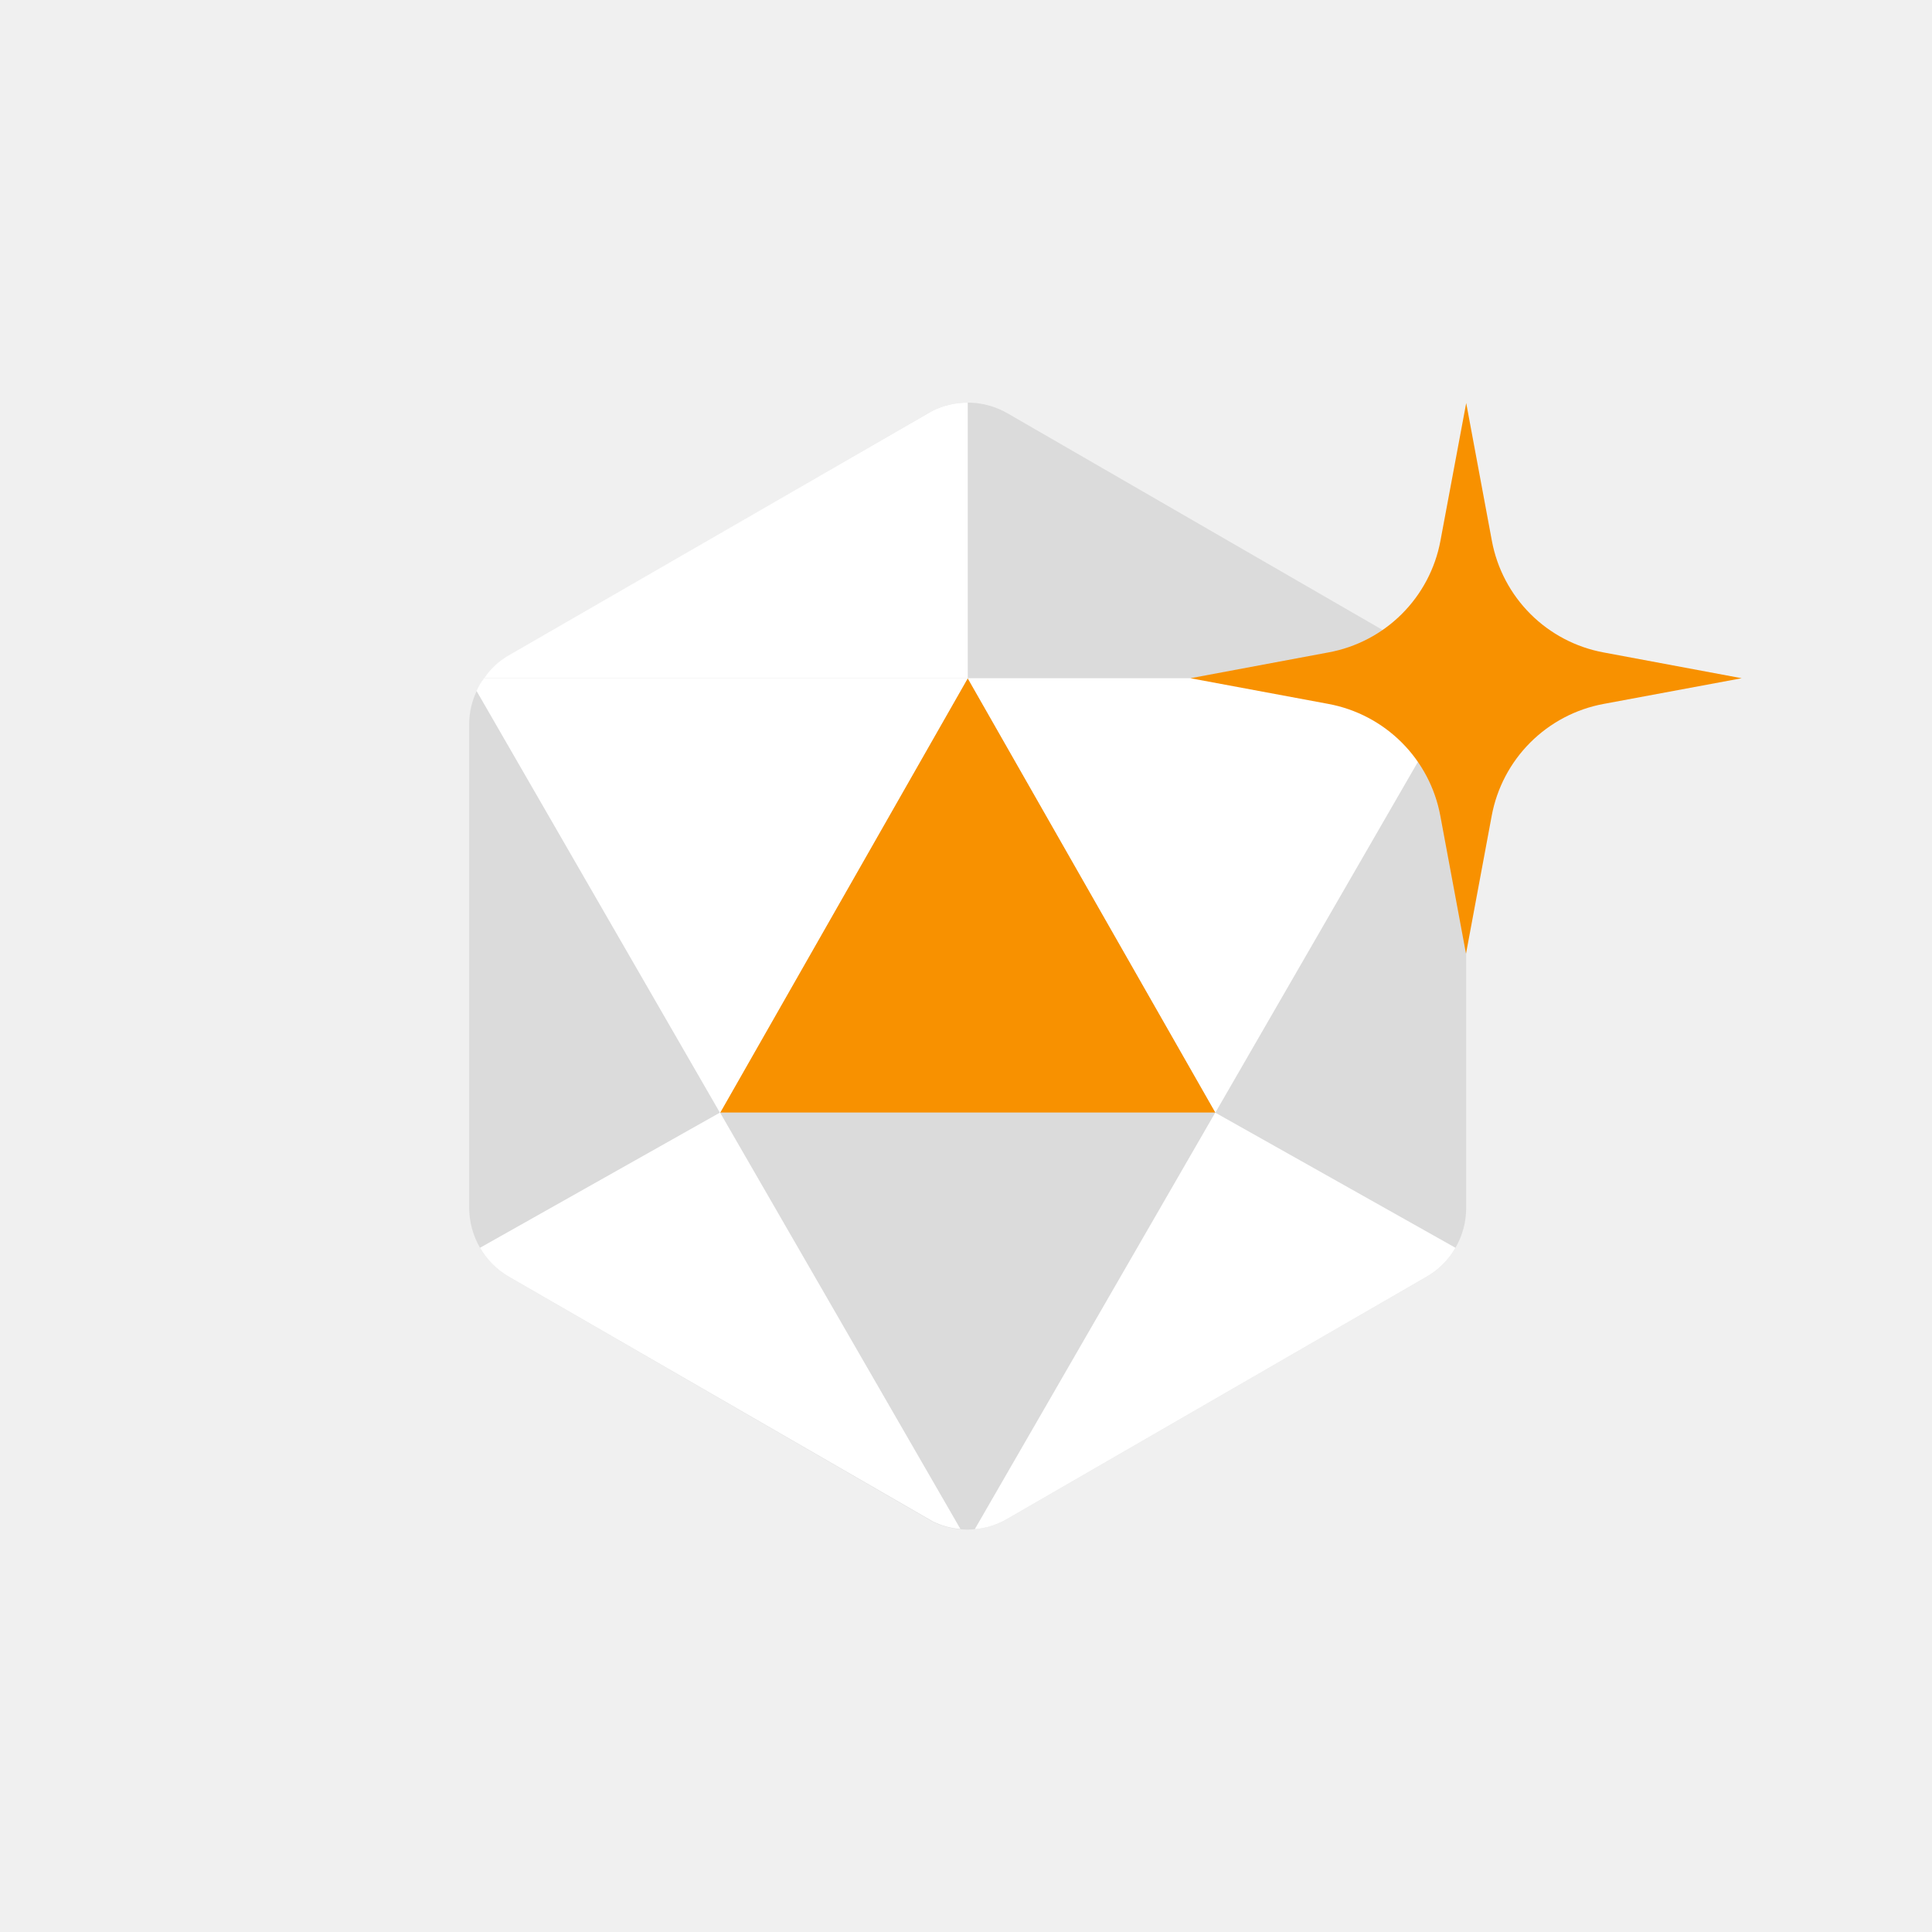
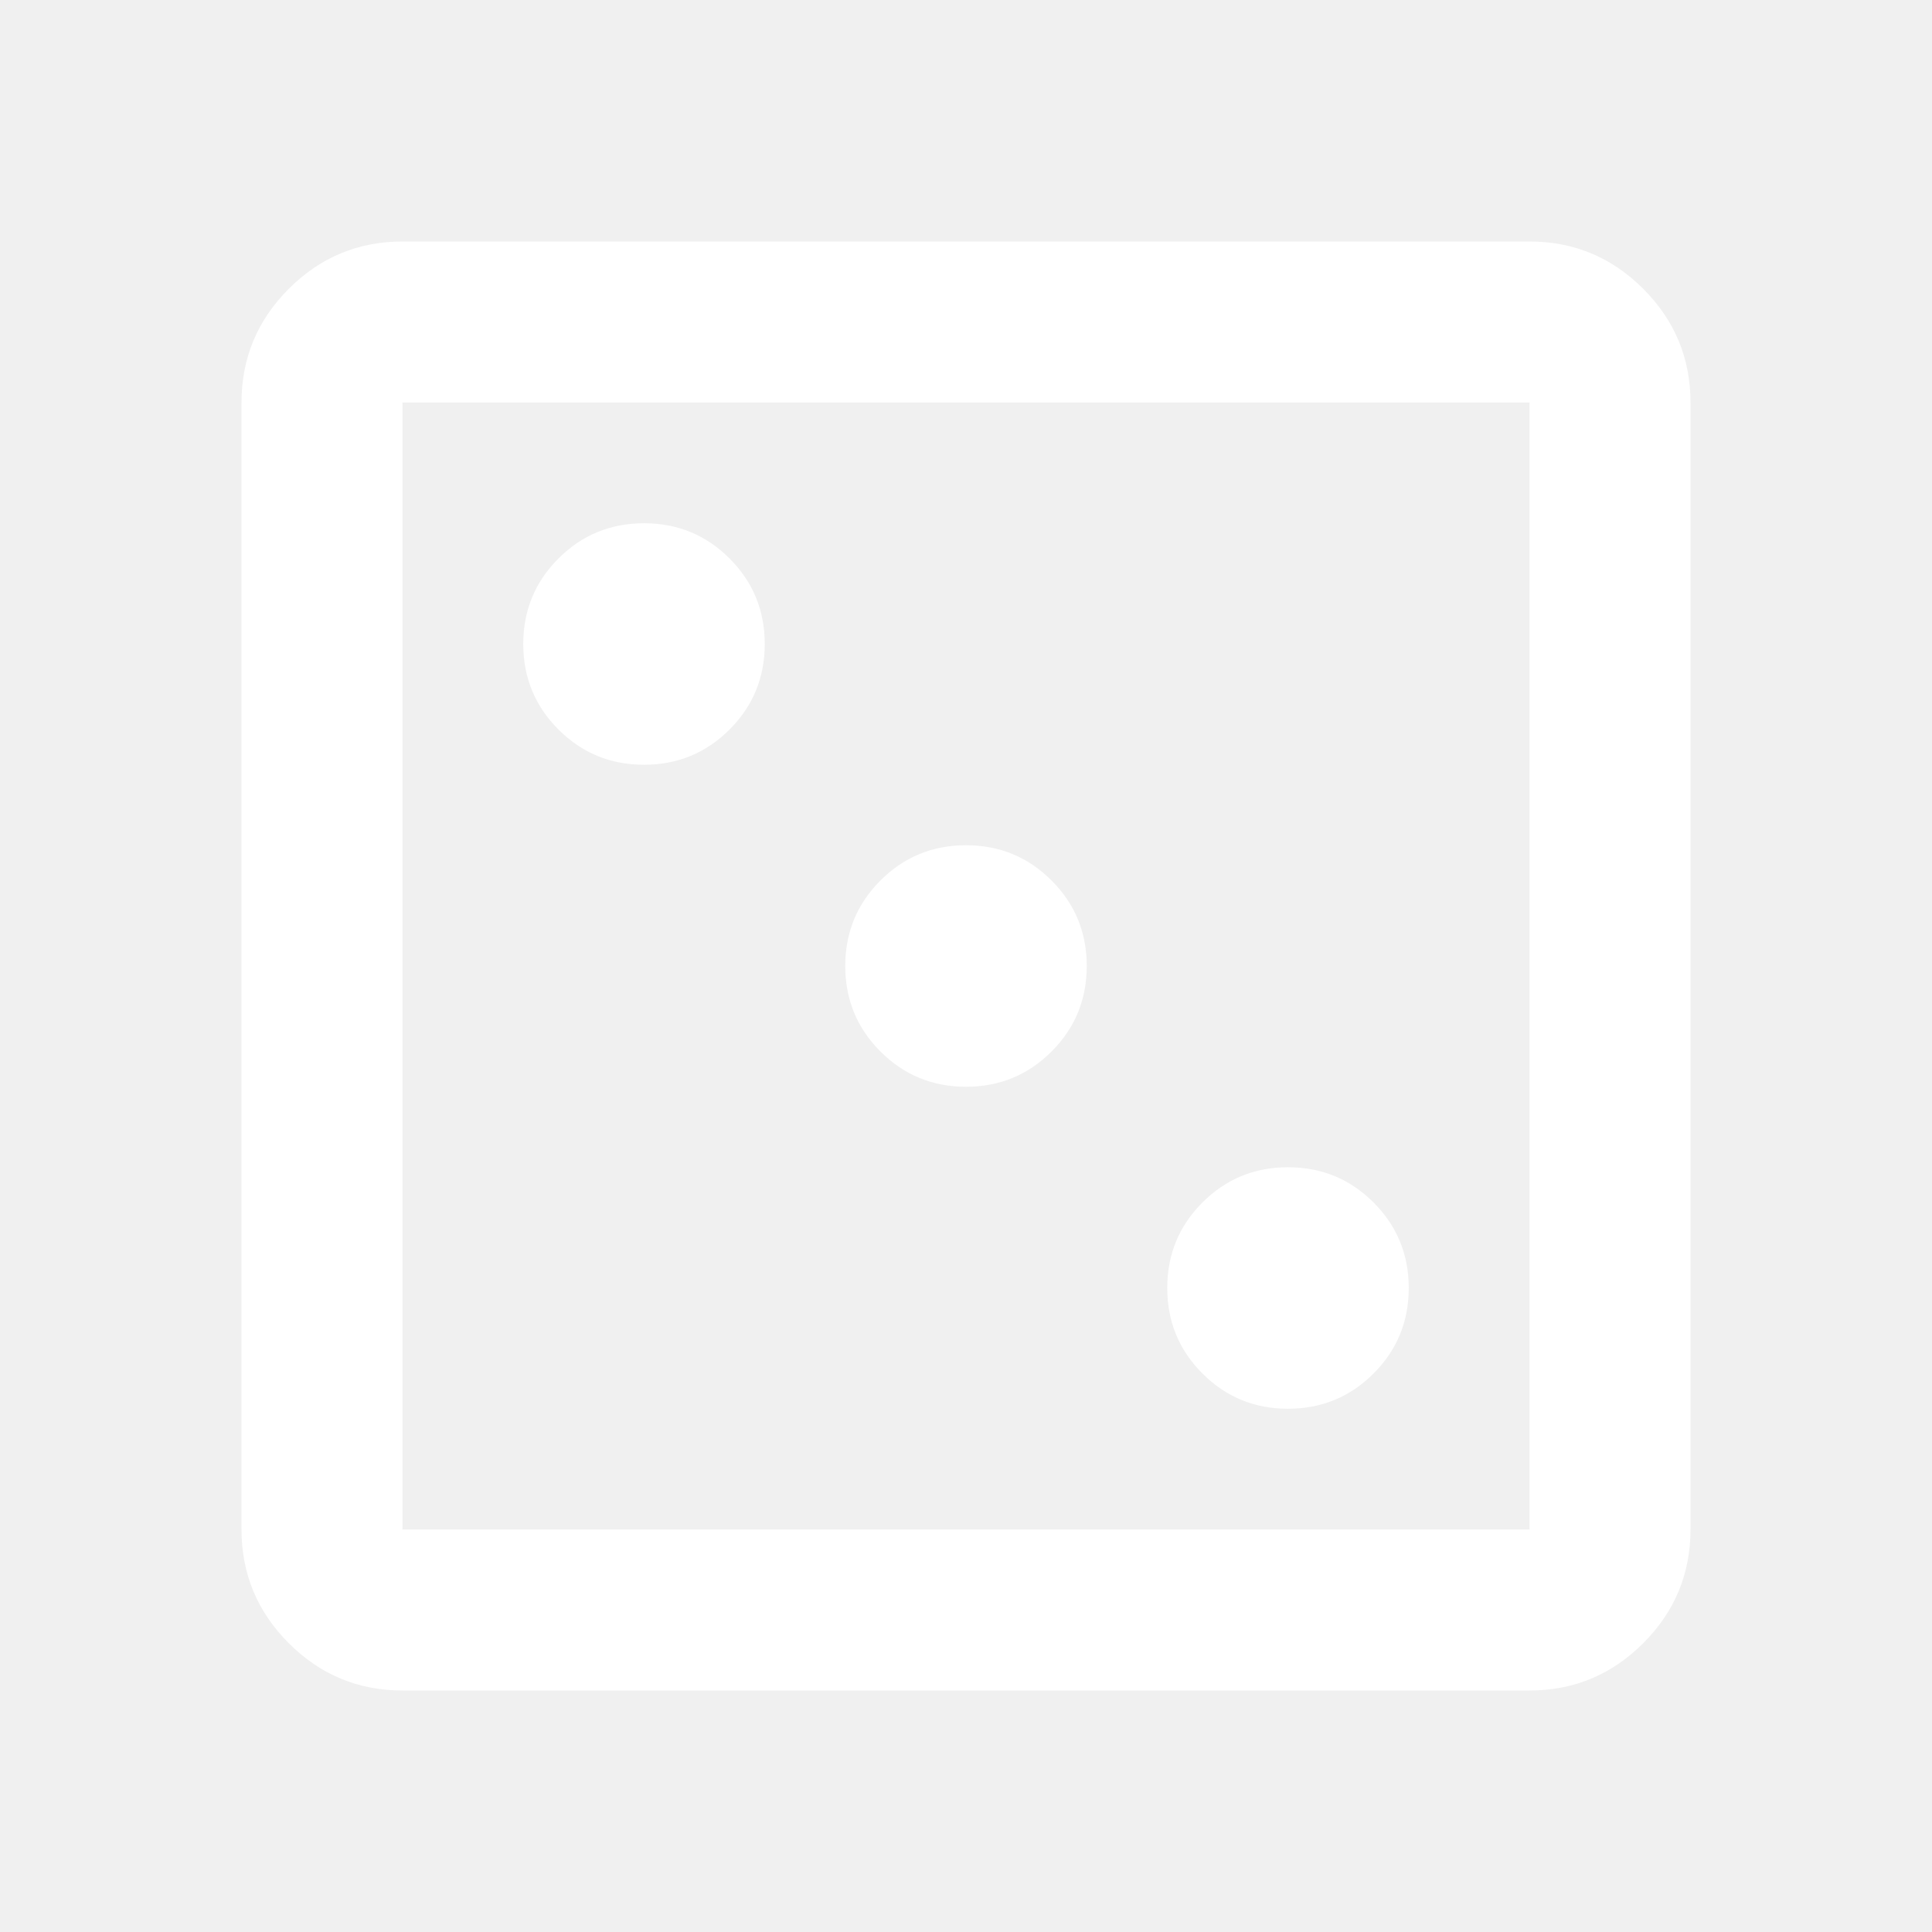
- <svg xmlns="http://www.w3.org/2000/svg" width="136" height="136" viewBox="0 0 136 136" fill="none">
-   <g clip-path="url(#clip0_2142_282)">
-     <path d="M103.21 47.743V85.034C103.209 86.018 102.949 86.984 102.455 87.836C101.969 88.685 101.265 89.389 100.415 89.876L70.897 106.923C70.2 107.329 69.422 107.576 68.619 107.644C68.275 107.685 67.928 107.685 67.585 107.644C66.903 107.59 66.238 107.406 65.627 107.1L35.829 89.876C34.981 89.383 34.276 88.677 33.784 87.827C33.293 86.978 33.032 86.015 33.027 85.034V51C33.025 50.194 33.201 49.397 33.544 48.668C33.682 48.348 33.863 48.048 34.081 47.777C34.531 47.109 35.129 46.555 35.829 46.158L65.647 28.914C66.473 28.51 67.385 28.314 68.304 28.345C69.223 28.376 70.12 28.632 70.917 29.09L97.308 44.336L103.21 47.743Z" fill="#DBDBDB" />
-     <path d="M68.123 47.743L50.681 78.316H85.558L68.123 47.743Z" fill="#F89100" />
-     <path d="M102.456 87.836C101.97 88.685 101.266 89.389 100.416 89.876L70.897 106.923C70.201 107.329 69.422 107.576 68.619 107.644L85.544 78.322L102.456 87.836Z" fill="white" />
-     <path d="M68.123 28.342V47.743H34.082C34.531 47.075 35.13 46.521 35.83 46.124L65.648 28.914C66.418 28.535 67.265 28.34 68.123 28.342Z" fill="white" />
-     <path d="M67.606 107.63C66.924 107.577 66.259 107.392 65.647 107.086L35.829 89.876C34.981 89.388 34.277 88.684 33.789 87.836L50.687 78.316L67.606 107.63Z" fill="white" />
-     <path d="M68.122 47.743L50.687 78.343L33.544 48.634C33.682 48.314 33.862 48.014 34.081 47.743H68.122Z" fill="white" />
-     <path d="M103.21 47.743H68.122L85.557 78.316L103.21 47.743Z" fill="white" />
-     <path d="M122.604 47.743L112.88 49.552C110.926 49.915 109.128 50.862 107.722 52.268C106.316 53.673 105.37 55.472 105.006 57.426L103.197 67.136L101.388 57.419C101.024 55.466 100.076 53.669 98.671 52.265C97.265 50.861 95.468 49.915 93.514 49.552L83.797 47.743L93.507 45.927C95.462 45.571 97.262 44.63 98.67 43.229C100.078 41.828 101.029 40.032 101.395 38.08L103.211 28.37L105.02 38.08C105.385 40.029 106.331 41.821 107.734 43.222C109.137 44.623 110.931 45.566 112.88 45.927L122.604 47.743Z" fill="#F89100" />
-   </g>
-   <defs>
-     <clipPath id="clip0_2142_282">
-       <rect width="136" height="136" rx="8" fill="white" />
-     </clipPath>
-   </defs>
+ <svg xmlns="http://www.w3.org/2000/svg" height="110px" viewBox="0 -960 960 960" width="110px" fill="#ffffff">
+   <path d="M682.5-277.5Q700-295 700-320t-17.5-42.5Q665-380 640-380t-42.5 17.5Q580-345 580-320t17.5 42.5Q615-260 640-260t42.5-17.5Zm-160-160Q540-455 540-480t-17.5-42.5Q505-540 480-540t-42.5 17.5Q420-505 420-480t17.5 42.5Q455-420 480-420t42.5-17.5Zm-160-160Q380-615 380-640t-17.5-42.5Q345-700 320-700t-42.5 17.5Q260-665 260-640t17.5 42.5Q295-580 320-580t42.5-17.5ZM200-120q-33 0-56.5-23.5T120-200v-560q0-33 23.5-56.5T200-840h560q33 0 56.5 23.5T840-760v560q0 33-23.5 56.5T760-120H200Zm0-80h560v-560H200v560Zm0-560v560-560Z" />
</svg>
